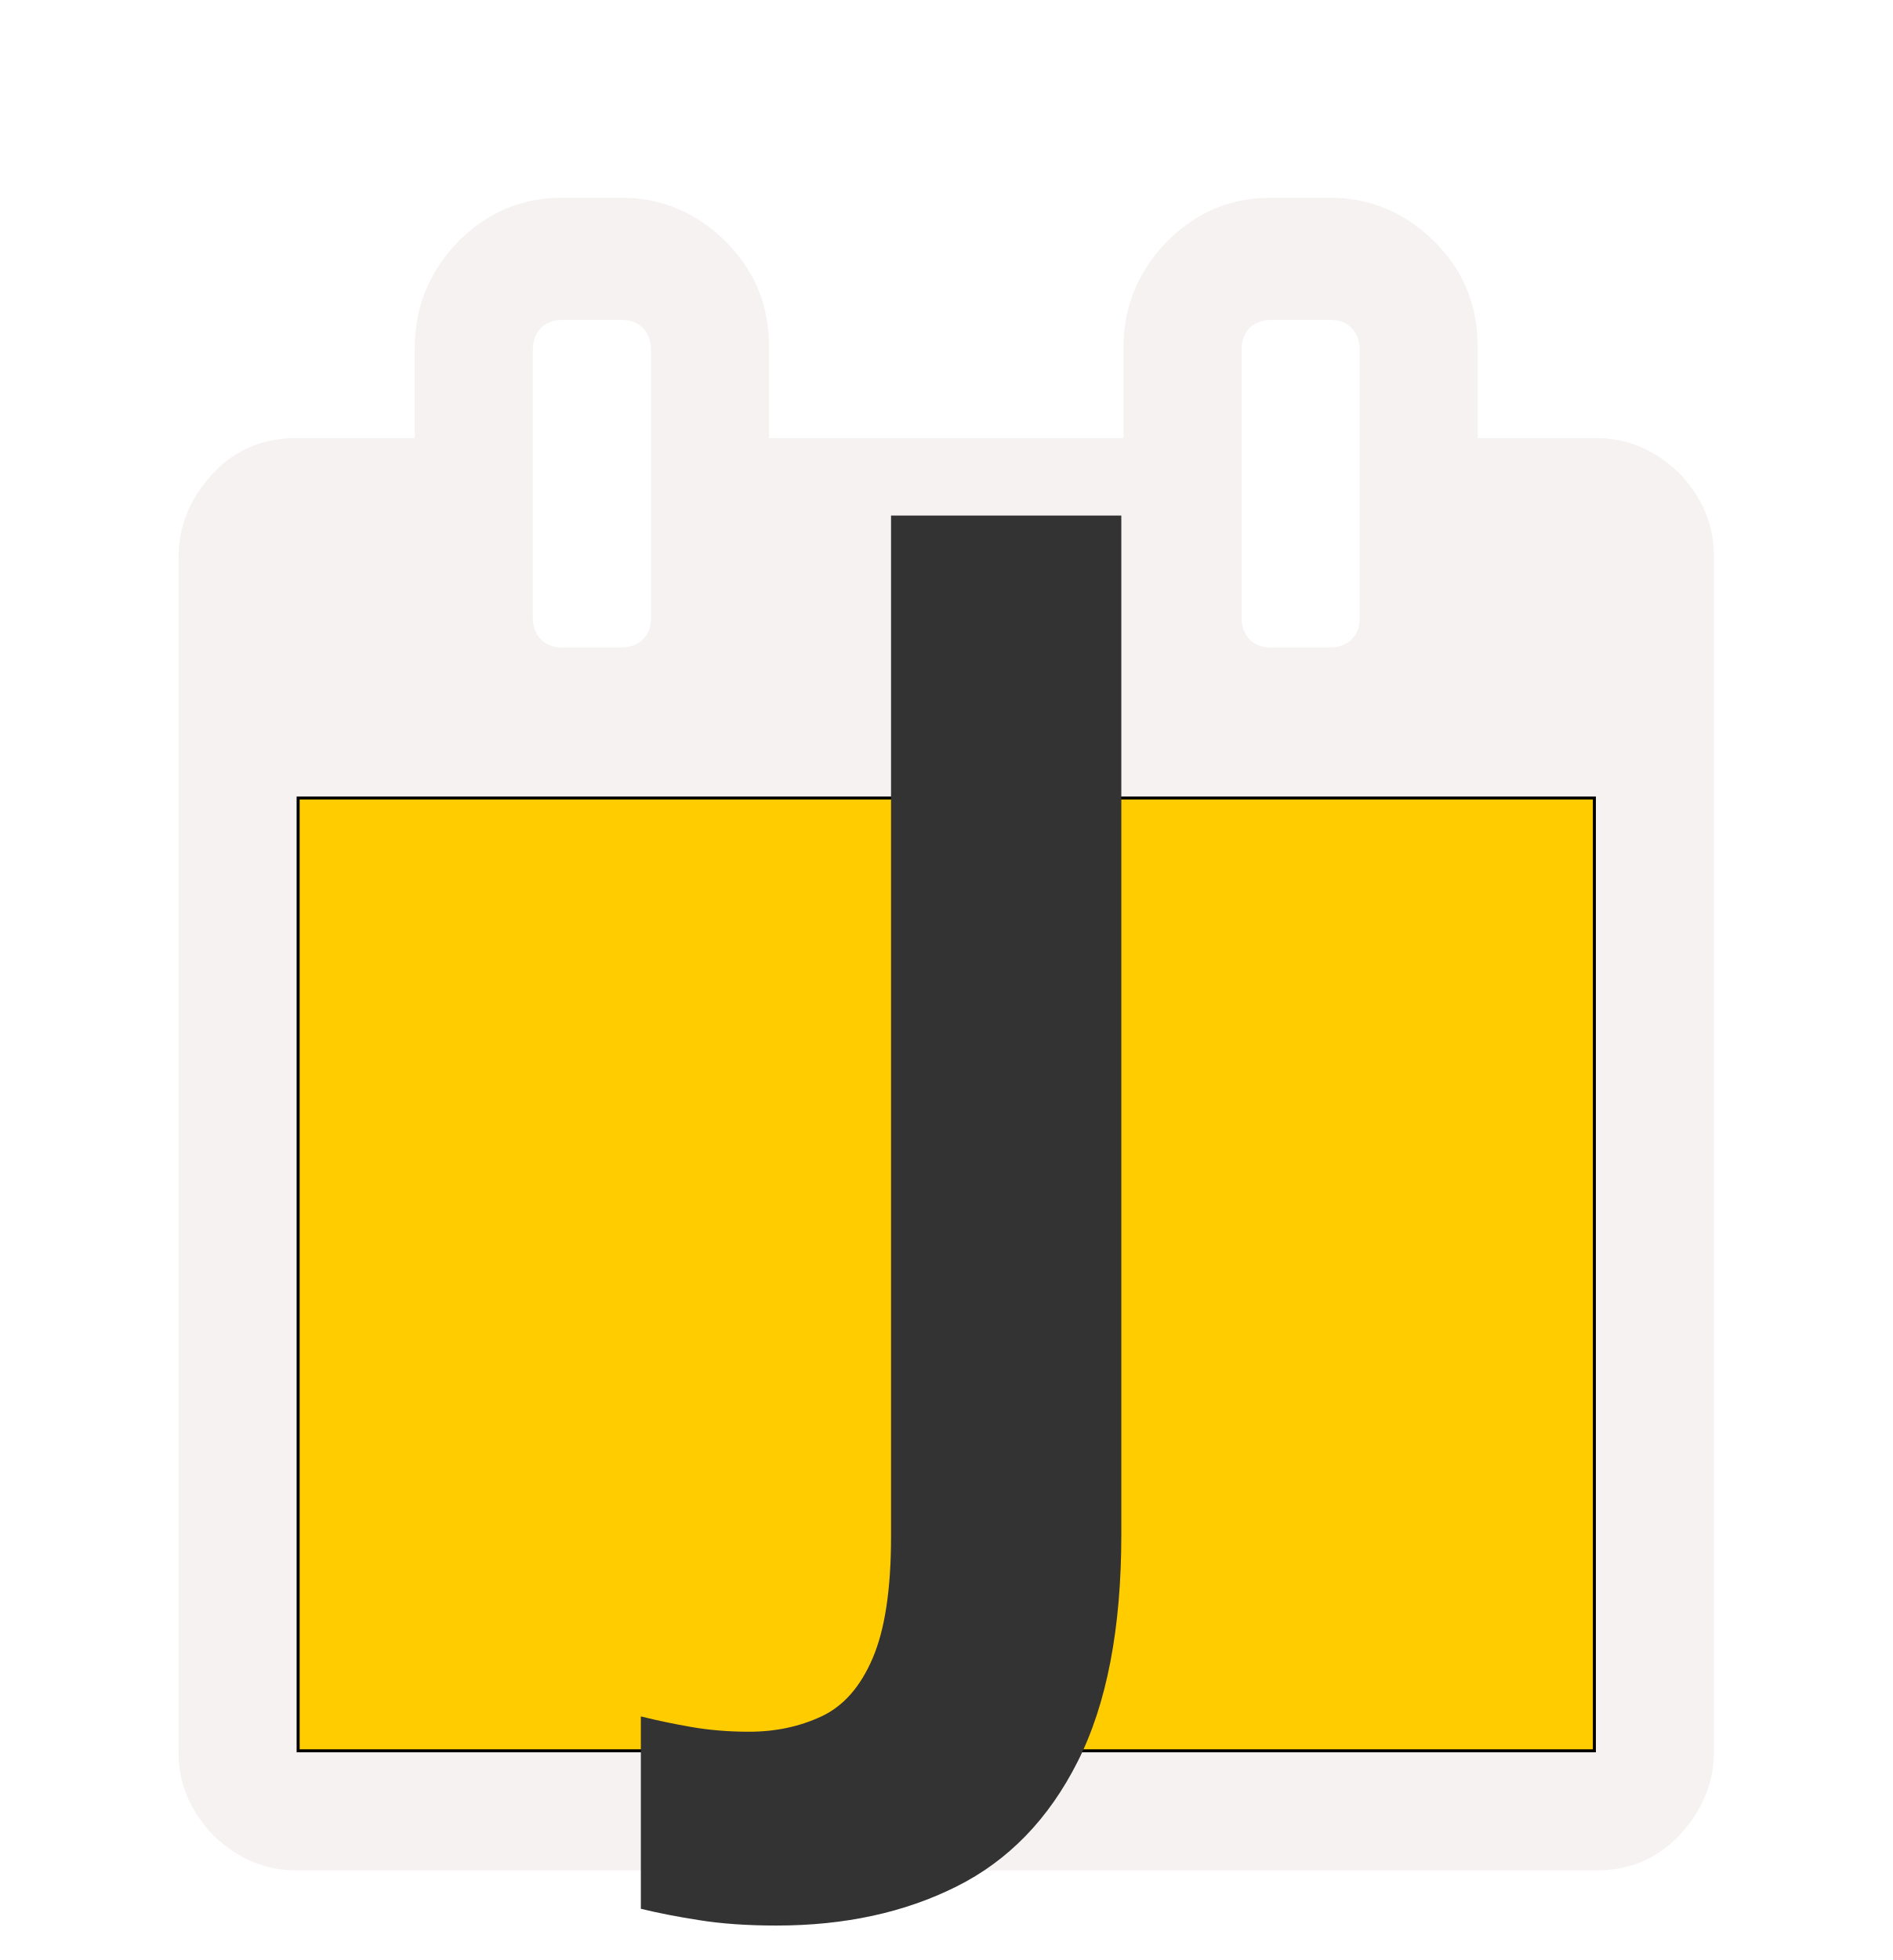
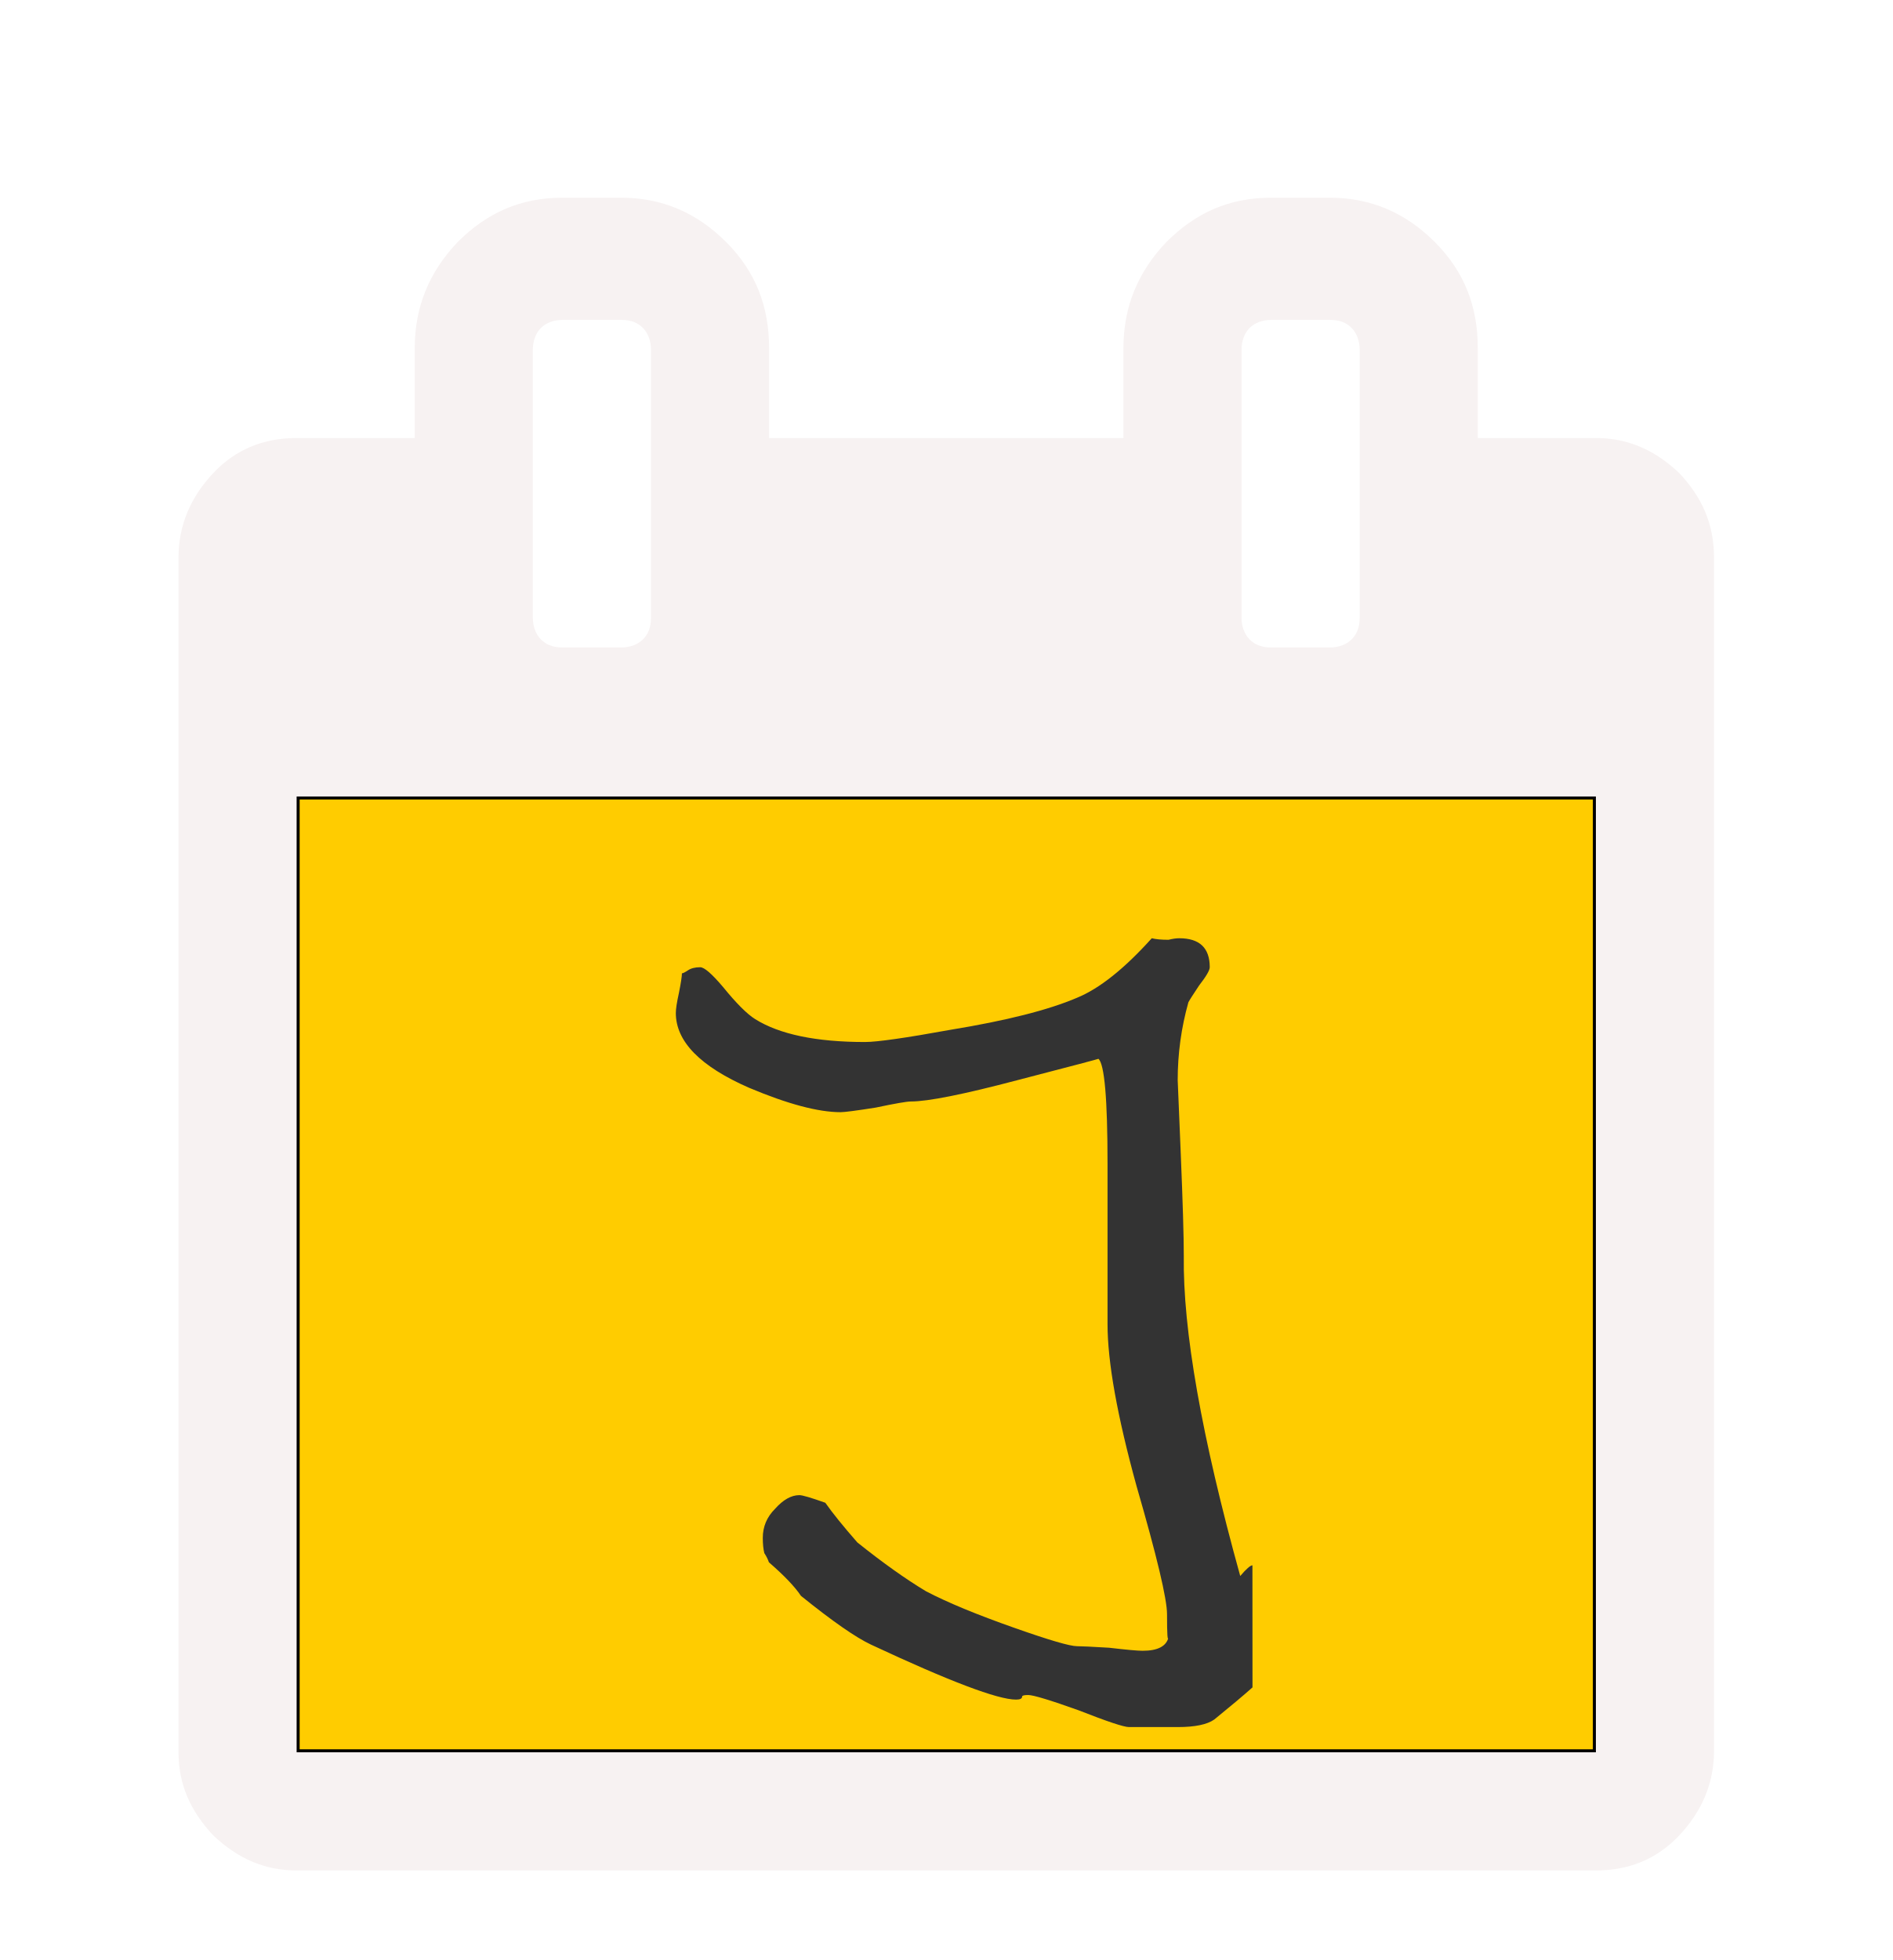
<svg xmlns="http://www.w3.org/2000/svg" width="141" height="146" version="1.1" id="svg16683">
  <defs id="defs16687" />
  <rect style="fill:#ffcc00;fill-opacity:1;stroke:#000000;stroke-width:0.45;stroke-linecap:round" id="rect20496" width="96.8" height="71.2" x="22.1" y="59.329" />
  <g id="g18045" style="fill:#f7f2f2;fill-opacity:1">
    <path d="M 13.3,130.529 V 41.529 c 0,-2.4 0.9,-4.5 2.6,-6.3 1.7,-1.8 3.8,-2.6 6.2,-2.6 h 8.8 v -6.7 c 0,-3.1 1.1,-5.7 3.2,-7.9 2.2,-2.2 4.7,-3.3 7.8,-3.3 h 4.4 c 3,0 5.6,1.1 7.8,3.3 2.2,2.2 3.2,4.8 3.2,7.9 v 6.7 h 26.4 v -6.7 c 0,-3.1 1.1,-5.7 3.2,-7.9 2.2,-2.2 4.7,-3.3 7.8,-3.3 h 4.4 c 3,0 5.6,1.1 7.8,3.3 2.2,2.2 3.2,4.8 3.2,7.9 v 6.7 h 8.8 c 2.4,0 4.4,0.9 6.2,2.6 1.7,1.8 2.6,3.8 2.6,6.3 v 88.9 c 0,2.4 -0.9,4.5 -2.6,6.3 -1.7,1.8 -3.8,2.6 -6.2,2.6 H 22.1 c -2.4,0 -4.4,-0.9 -6.2,-2.6 -1.7,-1.8 -2.6,-3.8 -2.6,-6.2 z m 8.8,0 h 96.8 V 59.329 H 22.1 Z M 39.7,46.029 c 0,0.6 0.2,1.2 0.6,1.6 0.4,0.4 0.9,0.6 1.6,0.6 h 4.4 c 0.6,0 1.2,-0.2 1.6,-0.6 0.4,-0.4 0.6,-0.9 0.6,-1.6 v -20 c 0,-0.6 -0.2,-1.2 -0.6,-1.6 -0.4,-0.4 -0.9,-0.6 -1.6,-0.6 h -4.4 c -0.6,0 -1.2,0.2 -1.6,0.6 -0.4,0.4 -0.6,1 -0.6,1.6 z m 52.8,0 c 0,0.6 0.2,1.2 0.6,1.6 0.4,0.4 0.9,0.6 1.6,0.6 h 4.4 c 0.6,0 1.2,-0.2 1.6,-0.6 0.4,-0.4 0.6,-0.9 0.6,-1.6 v -20 c 0,-0.6 -0.2,-1.2 -0.6,-1.6 -0.4,-0.4 -0.9,-0.6 -1.6,-0.6 h -4.4 c -0.6,0 -1.2,0.2 -1.6,0.6 -0.4,0.4 -0.6,1 -0.6,1.6 z" id="path16681" style="fill:#f7f2f2;fill-opacity:1" />
    <text xml:space="preserve" style="font-weight:bold;font-size:32.118px;line-height:1.25;font-family:sans-serif;-inkscape-font-specification:'sans-serif Bold';letter-spacing:0px;word-spacing:0px;fill:#f7f2f2;fill-opacity:1;stroke-width:0.376" x="24.68" y="90.87" id="text18034">
      <tspan id="tspan18032" x="24.68" y="90.87" style="fill:#f7f2f2;fill-opacity:1;stroke-width:0.376" />
    </text>
-     <text xml:space="preserve" style="font-weight:bold;font-size:113.654px;line-height:1.25;font-family:sans-serif;-inkscape-font-specification:'sans-serif Bold';letter-spacing:0px;word-spacing:0px;fill:#f7f2f2;fill-opacity:1;stroke-width:1.332" x="56.151" y="119.557" id="text18034-3">
-       <tspan id="tspan18032-6" x="56.151" y="119.557" style="font-style:normal;font-variant:normal;font-weight:bold;font-stretch:normal;font-family:Delphine;-inkscape-font-specification:'Delphine Bold';fill:#333333;fill-opacity:1;stroke-width:1.332">J</tspan>
-     </text>
+     <g aria-label="J" id="text18034-3" style="font-weight:bold;font-size:113.654px;line-height:1.25;-inkscape-font-specification:'sans-serif Bold';letter-spacing:0px;word-spacing:0px;stroke-width:1.332">
+       <path d="m 93.316,125.694 q -1.023,0.909 -2.841,2.387 -0.796,0.568 -2.728,0.568 h -3.637 q -0.568,0 -3.751,-1.25 -3.182,-1.137 -3.751,-1.137 -0.455,0 -0.455,0.114 v 0 q 0,0.227 -0.455,0.227 -2.046,0 -10.797,-4.092 -1.705,-0.796 -5.228,-3.637 -0.682,-1.023 -2.387,-2.5 -0.114,-0.341 -0.341,-0.682 -0.114,-0.455 -0.114,-1.137 0,-1.25 0.909,-2.159 0.909,-1.023 1.818,-1.023 0.341,0 1.932,0.568 0.796,1.137 2.387,2.955 2.841,2.273 5.114,3.637 2.387,1.25 6.592,2.728 3.864,1.364 4.66,1.364 0.455,0 2.387,0.114 1.932,0.227 2.5,0.227 1.705,0 1.932,-1.023 -0.114,0.568 -0.114,-1.705 0,-1.705 -2.273,-9.547 -2.159,-7.842 -2.159,-12.047 v -11.934 q 0,-7.274 -0.682,-7.842 0.114,0 -6.024,1.591 -6.024,1.591 -7.956,1.591 -0.455,0 -2.614,0.455 -2.159,0.341 -2.614,0.341 -2.5,0 -6.819,-1.818 -5.455,-2.387 -5.455,-5.569 0,-0.455 0.227,-1.478 0.227,-1.137 0.227,-1.478 0.114,0 0.455,-0.227 0.341,-0.227 0.909,-0.227 0.455,0 1.705,1.478 1.478,1.818 2.387,2.387 2.728,1.705 8.183,1.705 1.364,0 6.365,-0.909 6.251,-1.023 9.433,-2.387 2.5,-1.023 5.569,-4.433 0.455,0.114 1.25,0.114 0.455,-0.114 0.796,-0.114 2.273,0 2.273,2.159 0,0.341 -0.796,1.364 -0.682,1.023 -0.796,1.25 -0.796,2.841 -0.796,5.796 0,0 0.227,5.455 0.227,5.455 0.227,7.615 -0.114,8.297 4.205,23.867 0.682,-0.796 0.909,-0.796 z" style="font-family:Delphine;-inkscape-font-specification:'Delphine Bold';fill:#333333" id="path827" />
+     </g>
  </g>
</svg>
